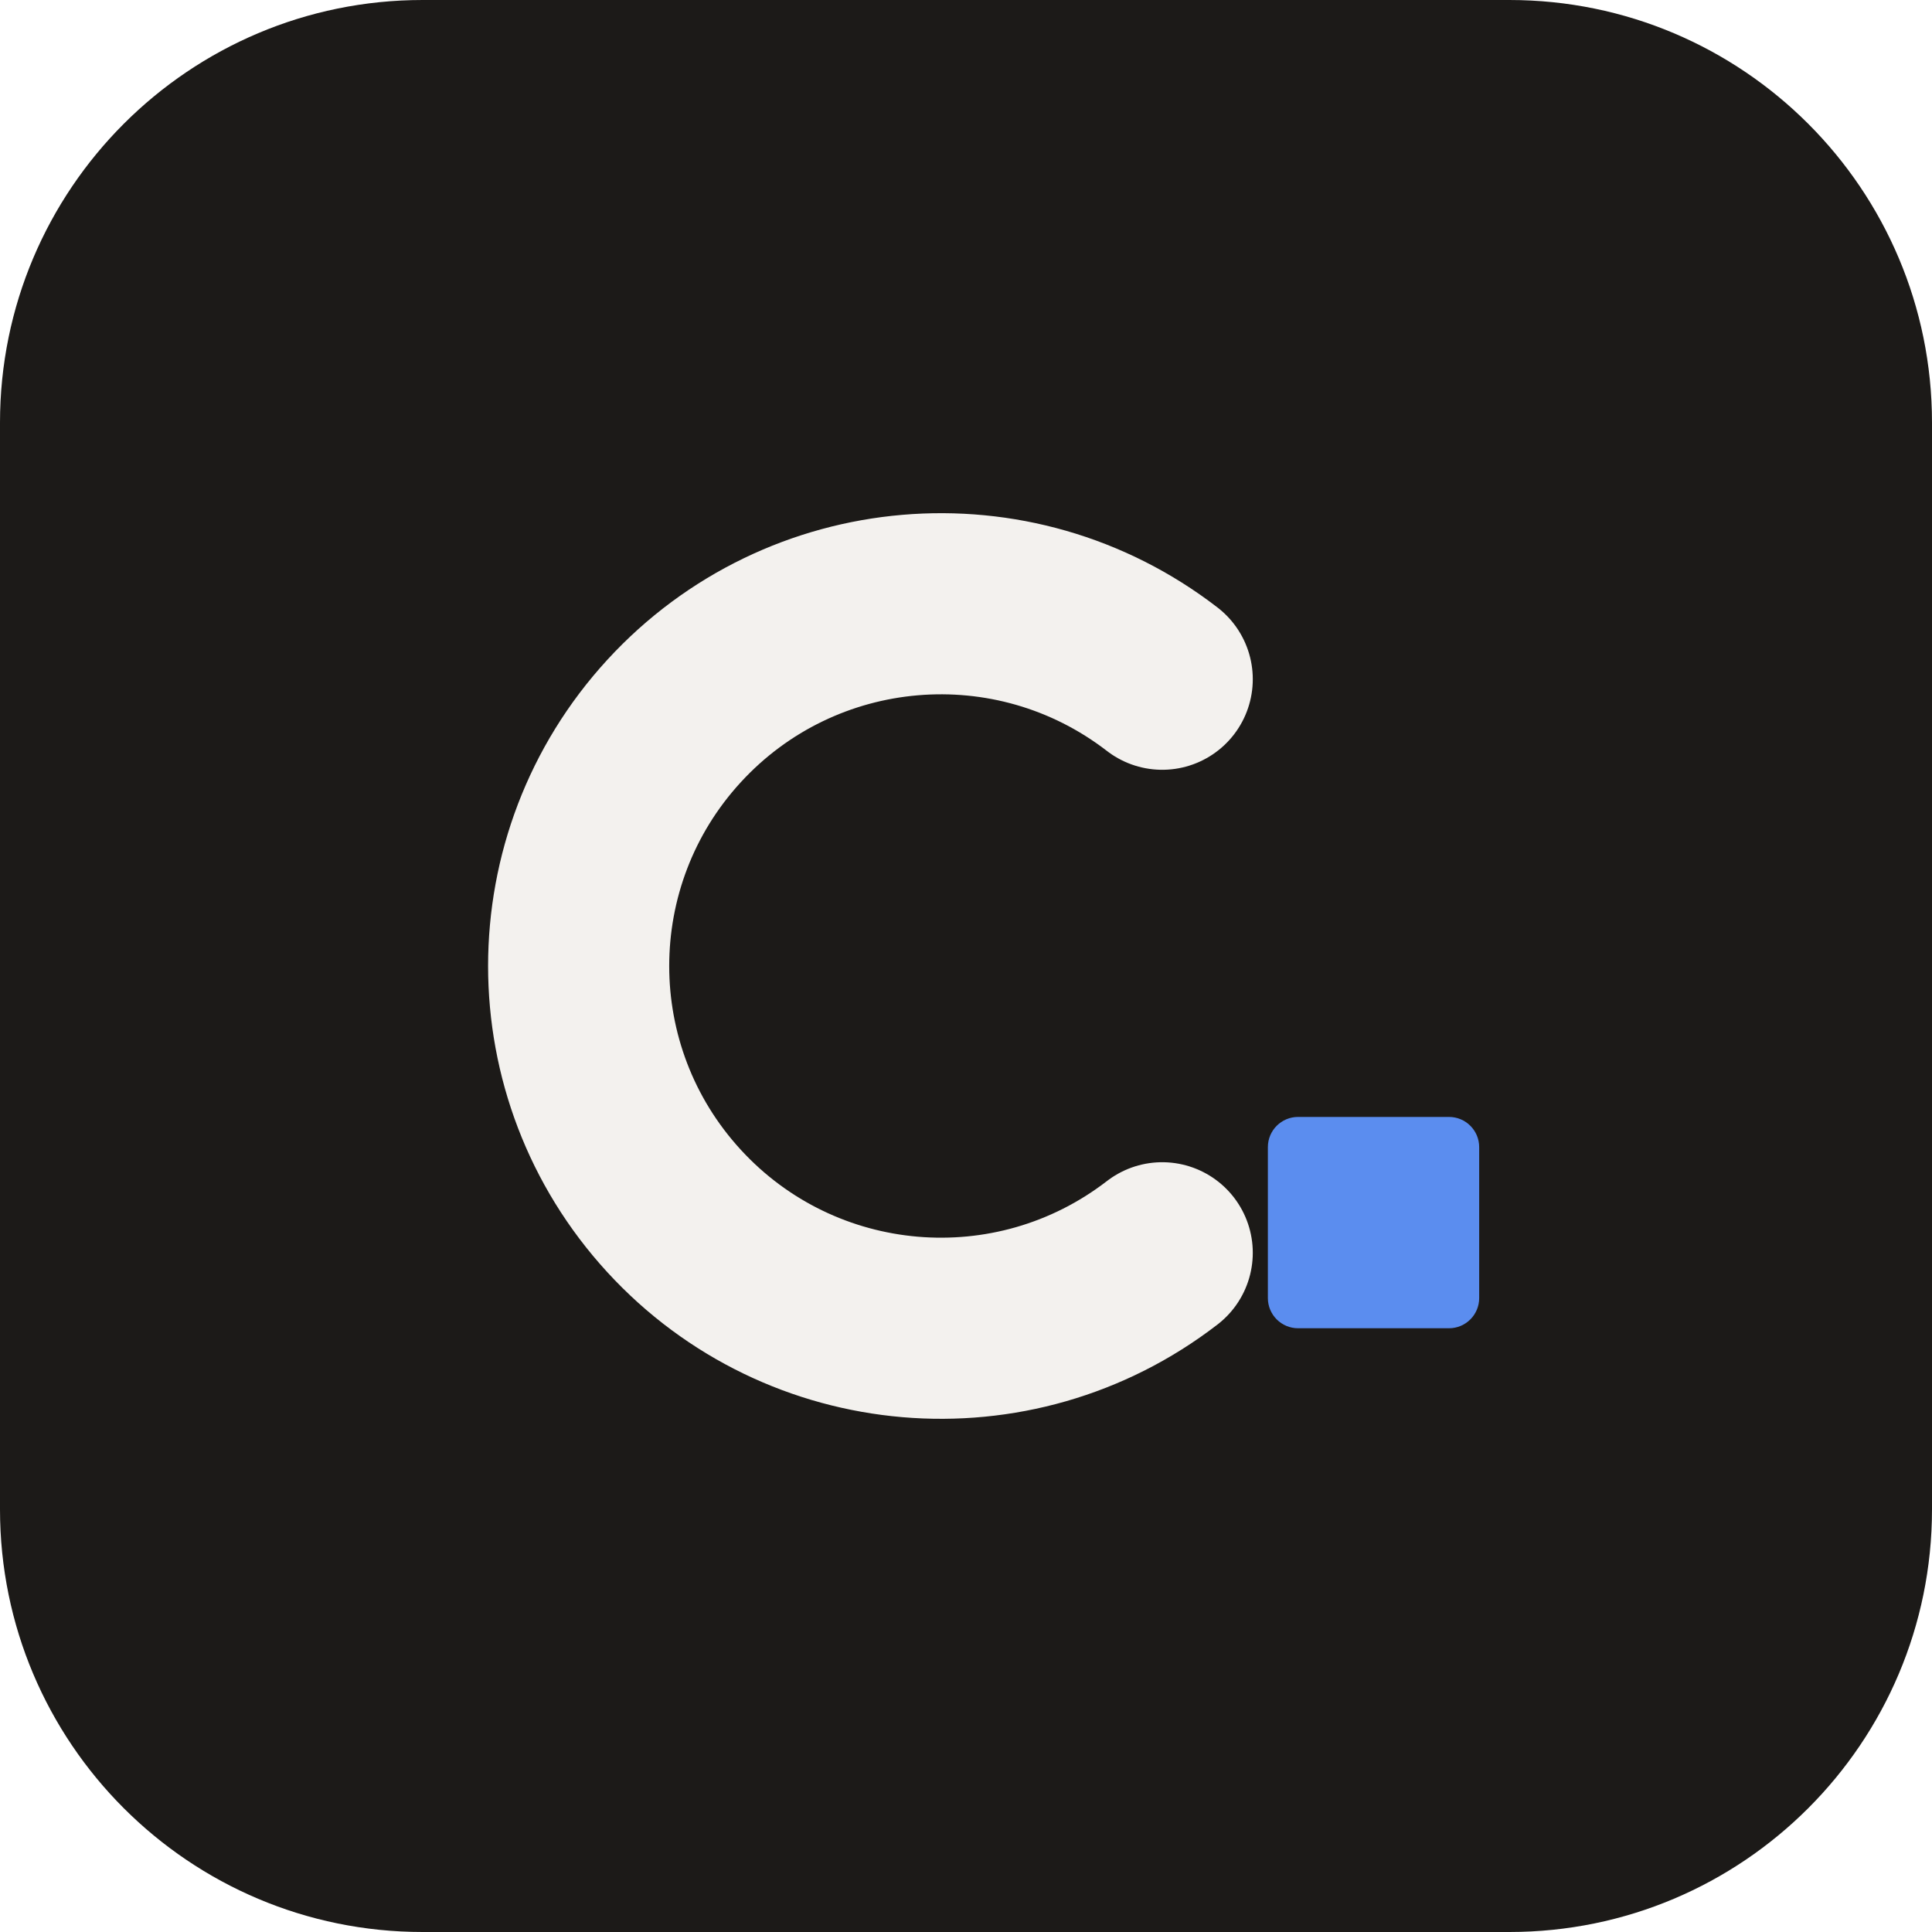
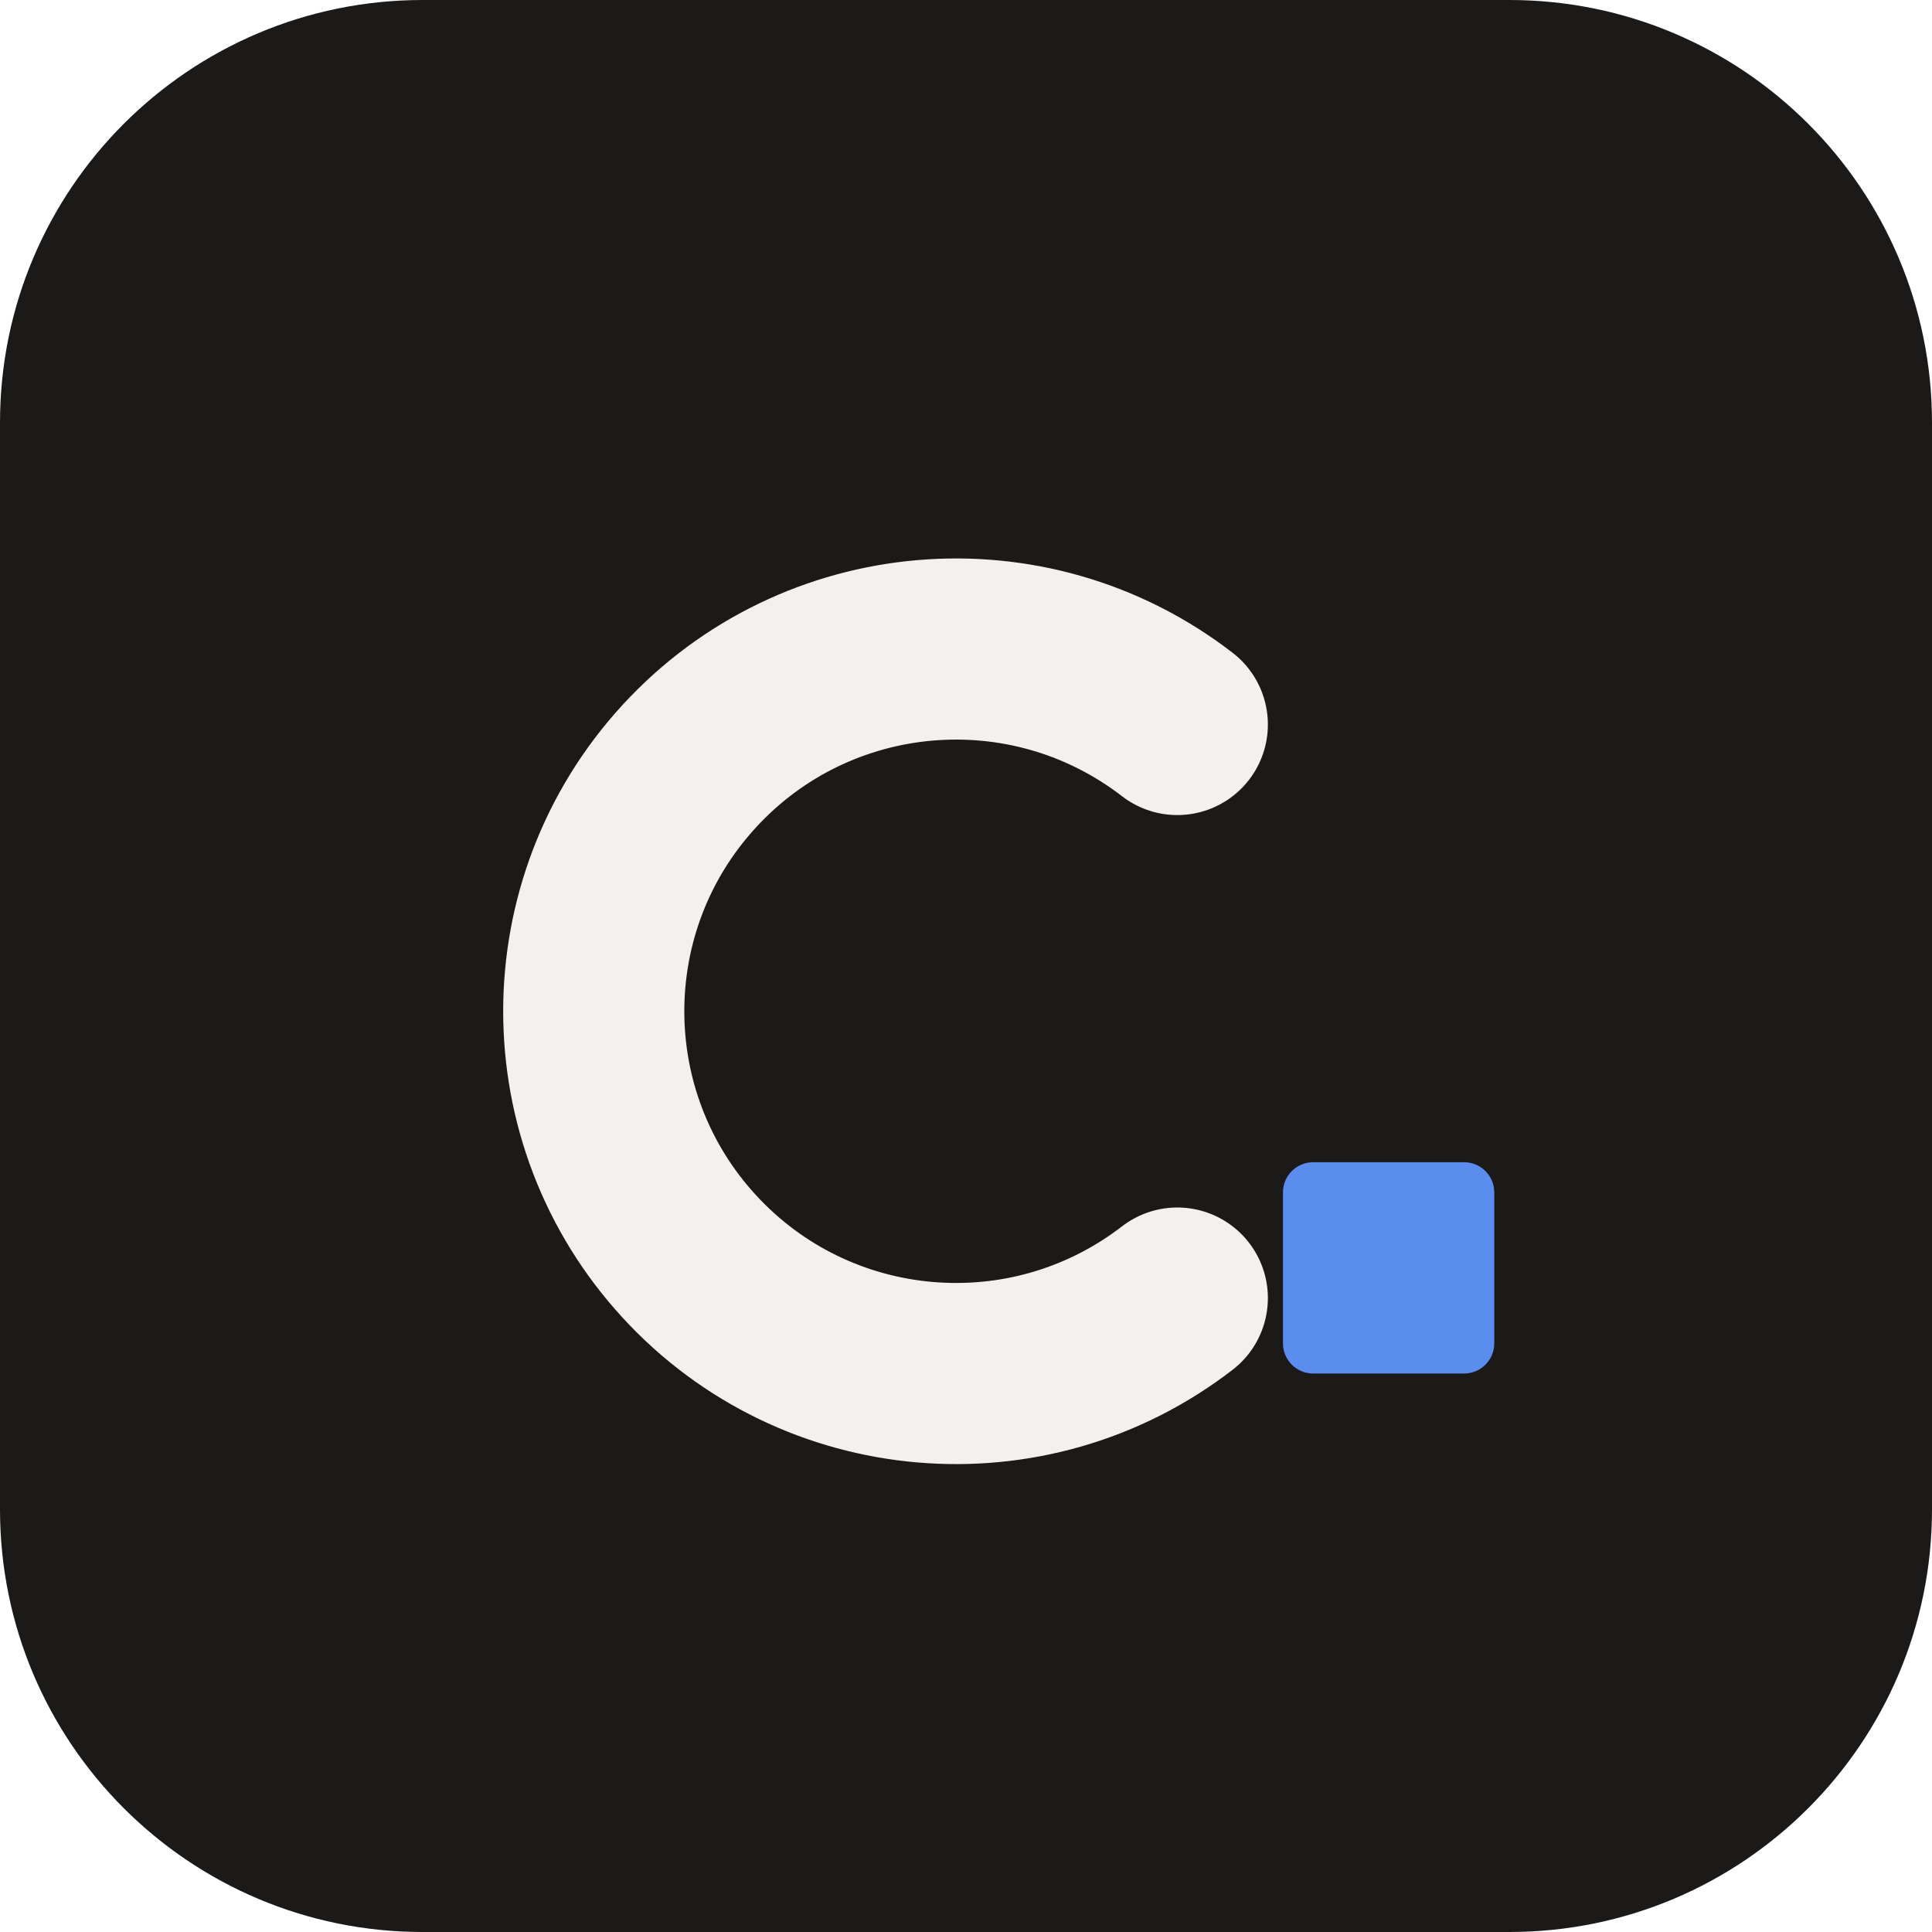
<svg xmlns="http://www.w3.org/2000/svg" viewBox="0 0 64 64">
  <rect width="64" height="64" rx="14" fill="#1c1a18" />
-   <path d="M38.5 22.5a12 12 0 1 0 0 19" fill="none" stroke="#f3f1ee" stroke-width="6" stroke-linecap="round" />
-   <rect x="42" y="37" width="7" height="7" rx="1" fill="#5b8def" />
+   <g transform="translate(0.5 1.5)">
+     <path d="M38.5 22.5a12 12 0 1 0 0 19" fill="none" stroke="#f3f1ee" stroke-width="6" stroke-linecap="round" />
+     <rect x="42" y="37" width="7" height="7" rx="1" fill="#5b8def" />
+   </g>
</svg>
